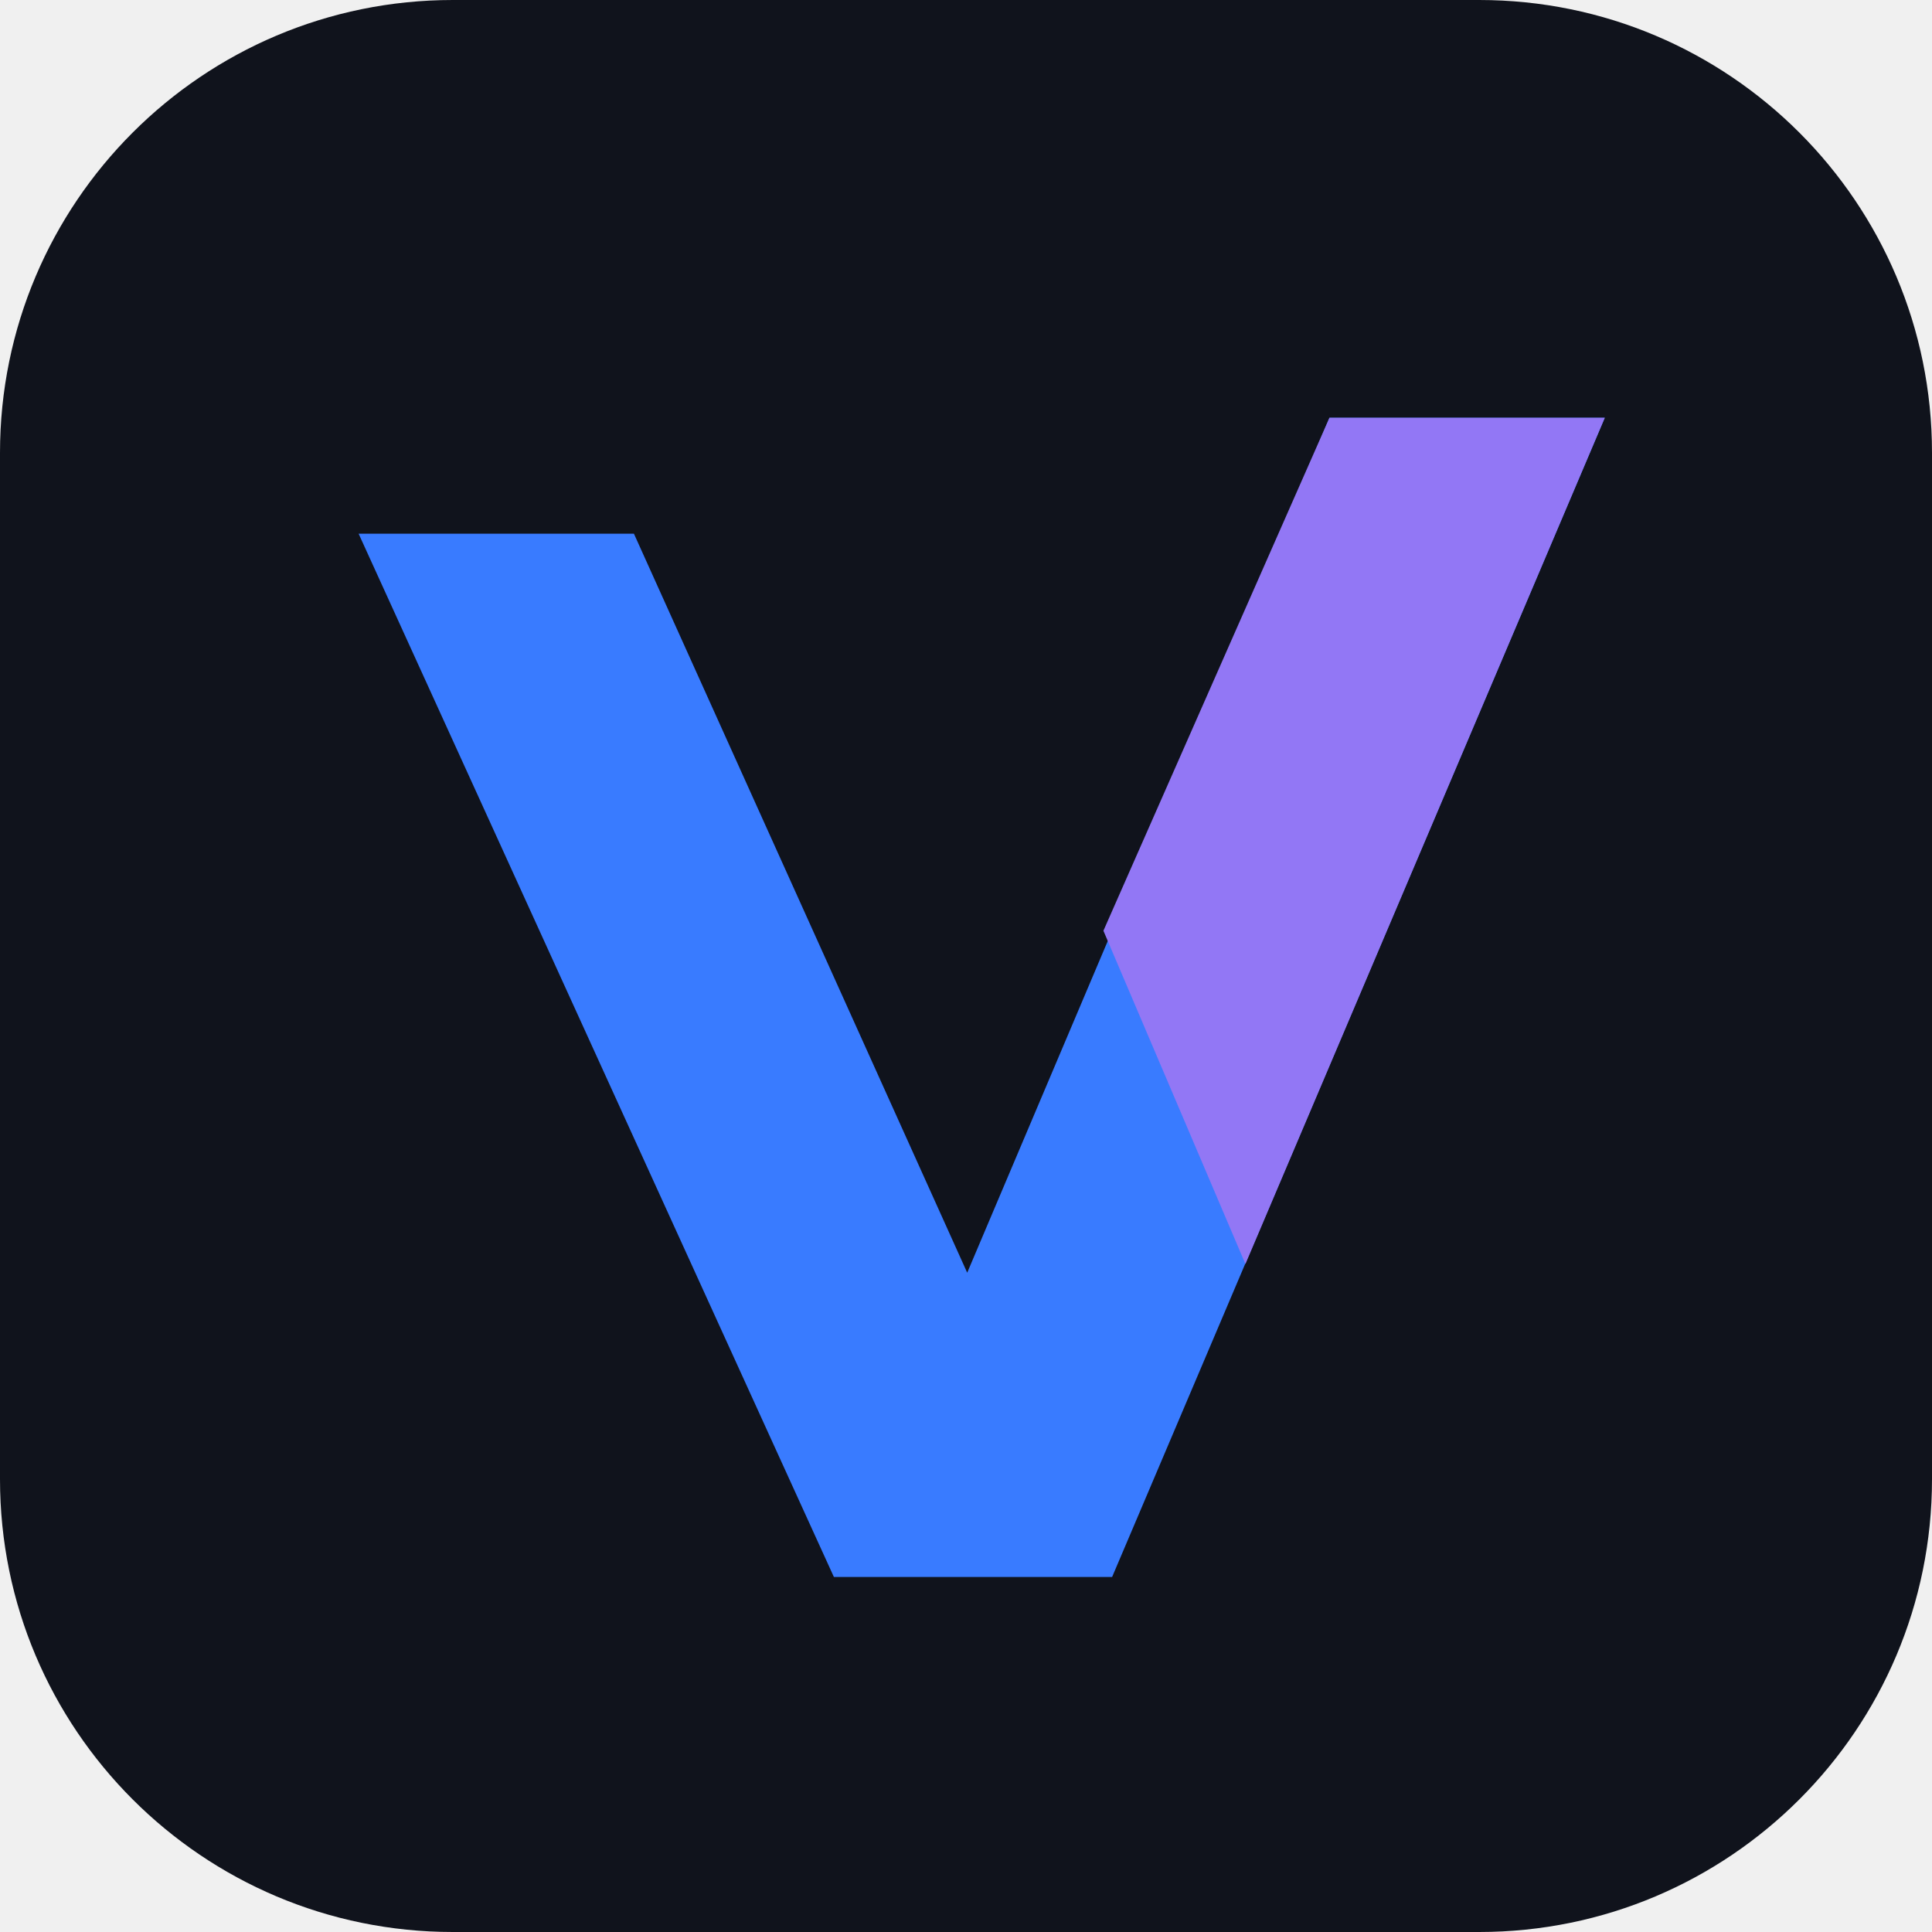
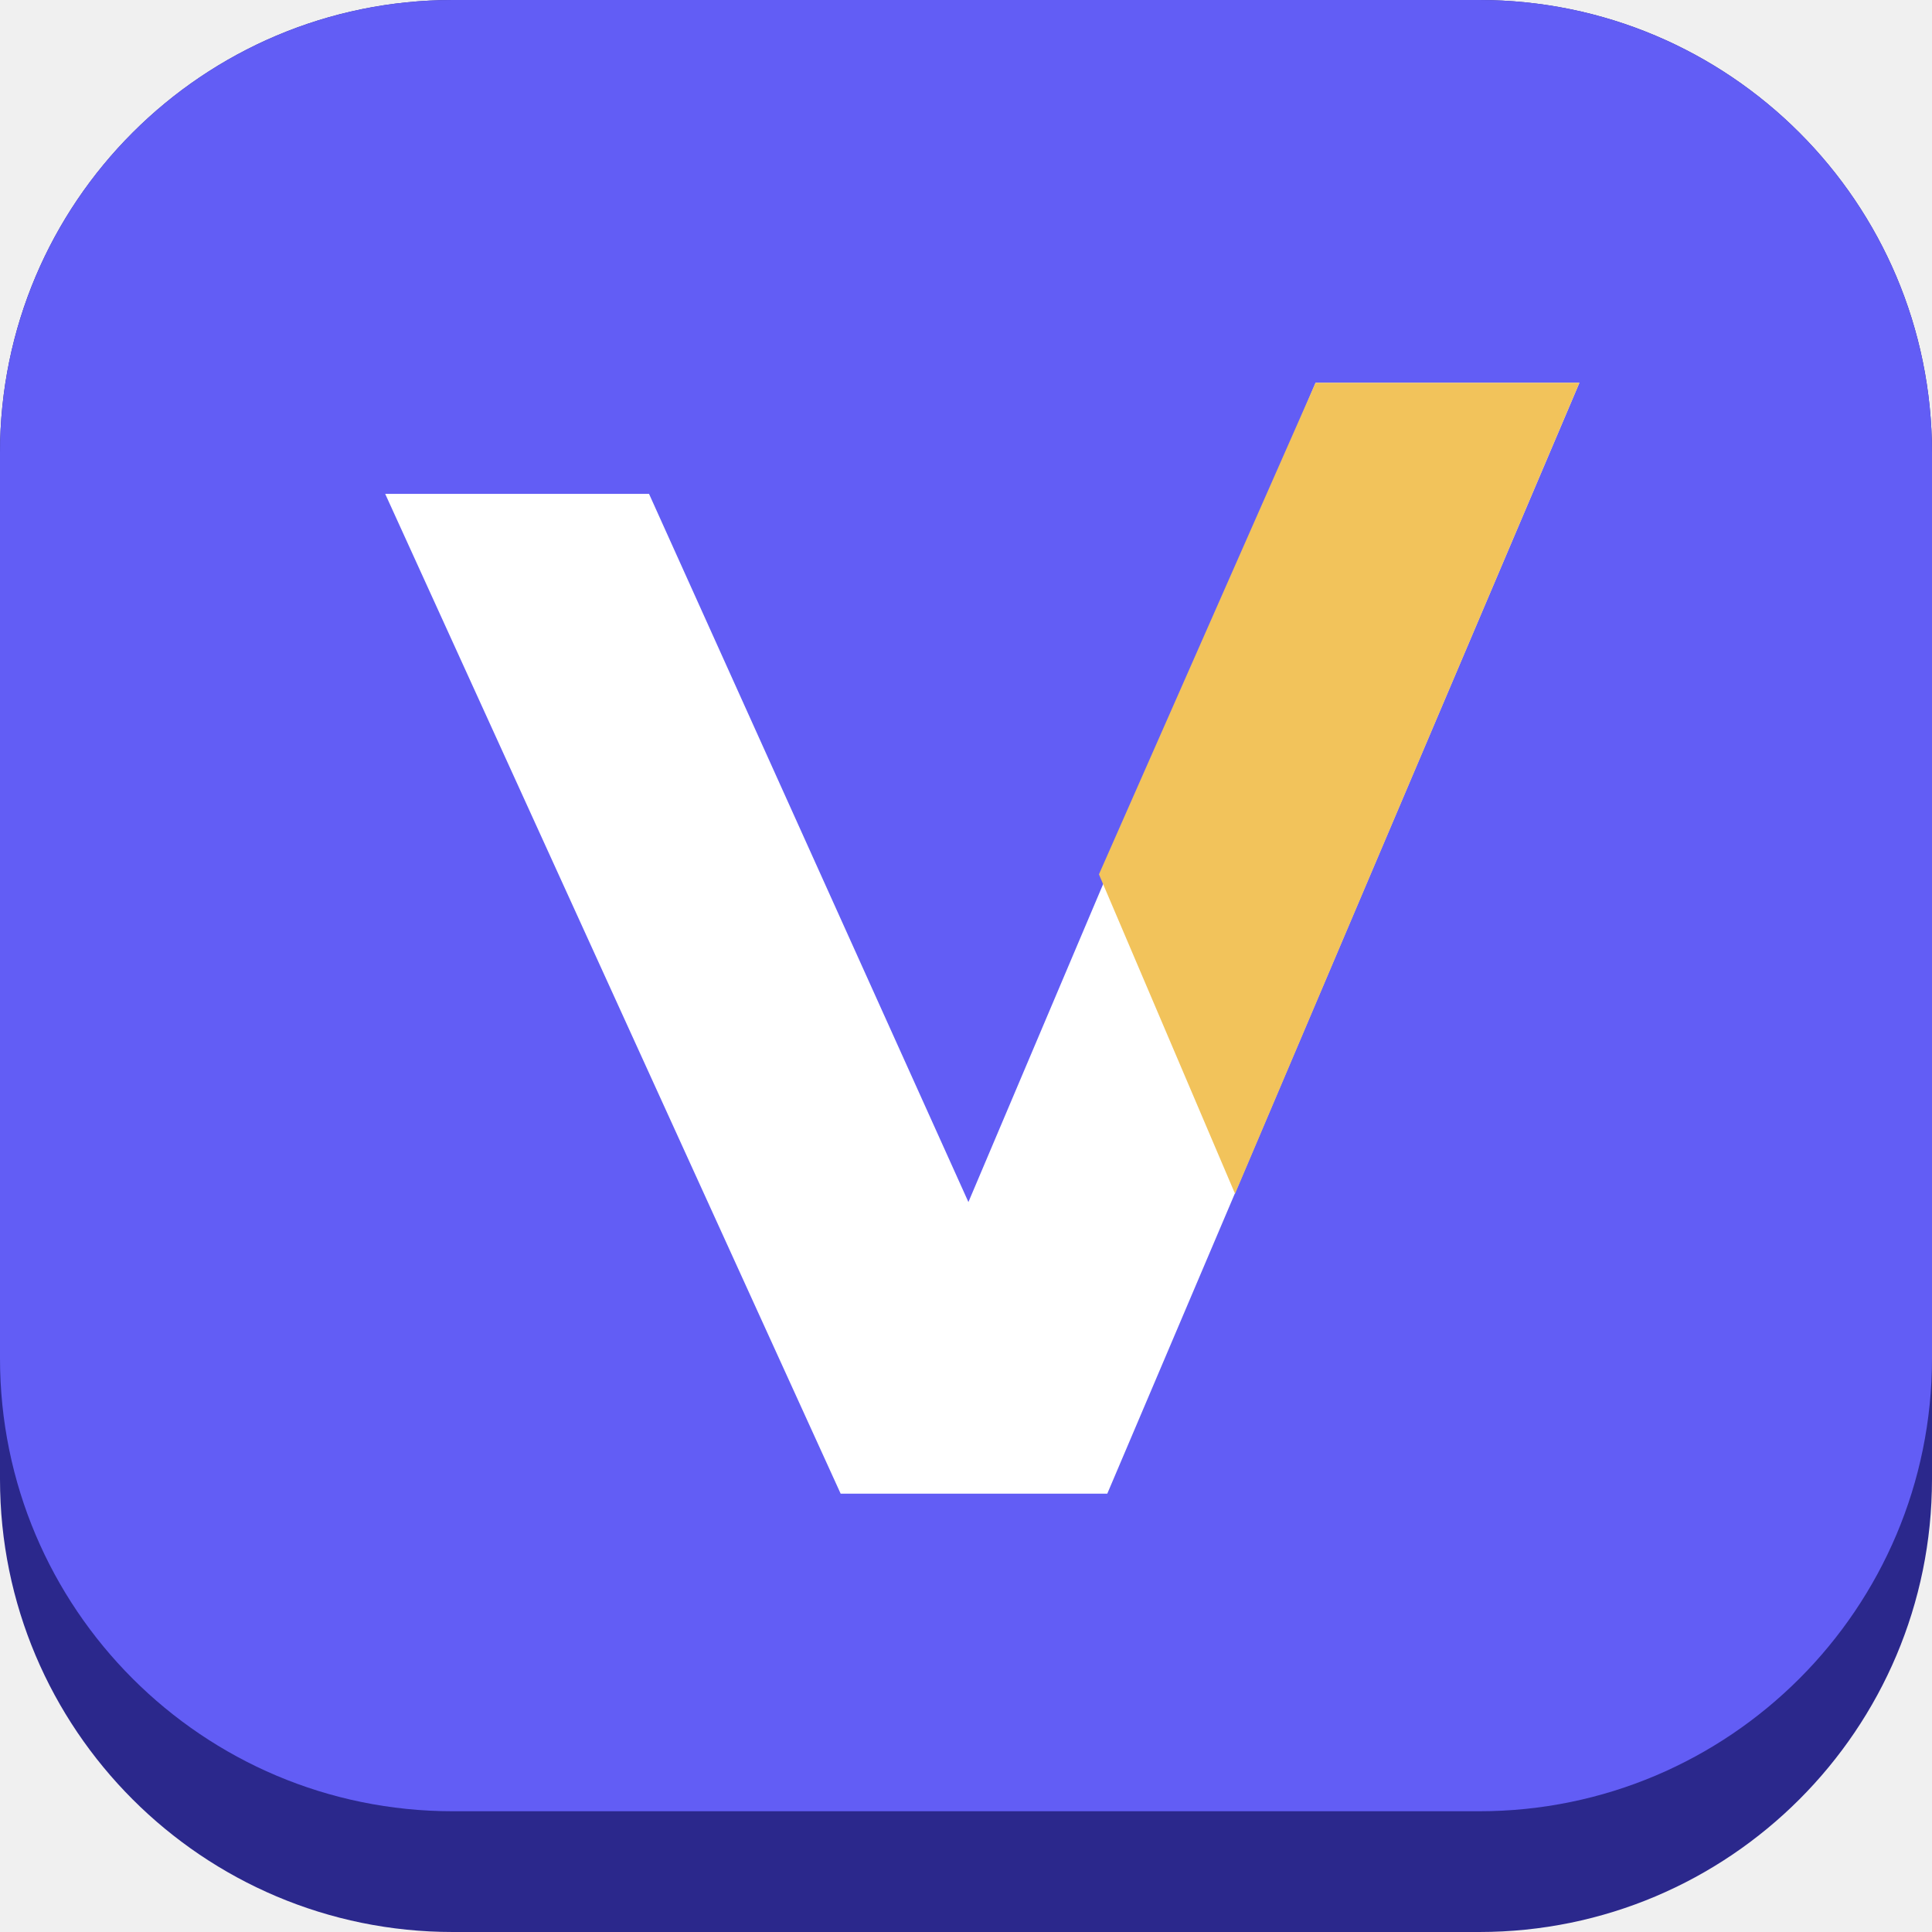
<svg xmlns="http://www.w3.org/2000/svg" viewBox="0 0 64 64" role="img">
-   <rect width="64" height="64" rx="15" fill="#10131C" />
-   <g transform="translate(9 10) scale(0.96)">
-     <path d="M3 8h9.5L24 33.5 36.5 4H46L29 44h-9.6z" fill="#397BFF" />
-     <path d="M36.5 4H46L33.6 33.2l-4.9-11.5z" fill="#9277F5" />
+   <rect width="64" height="64" rx="15" fill="#2B288C" />
+   <rect width="64" height="60" rx="15" fill="#625DF5" />
+   <g transform="translate(10 9) scale(0.92)">
+     <path d="M3 8h9.5L24 33.5 36.5 4H46L29 44h-9.6z" fill="#FFFFFF" />
+     <path d="M36.5 4H46L33.6 33.2l-4.9-11.5z" fill="#F2C35B" />
  </g>
</svg>
